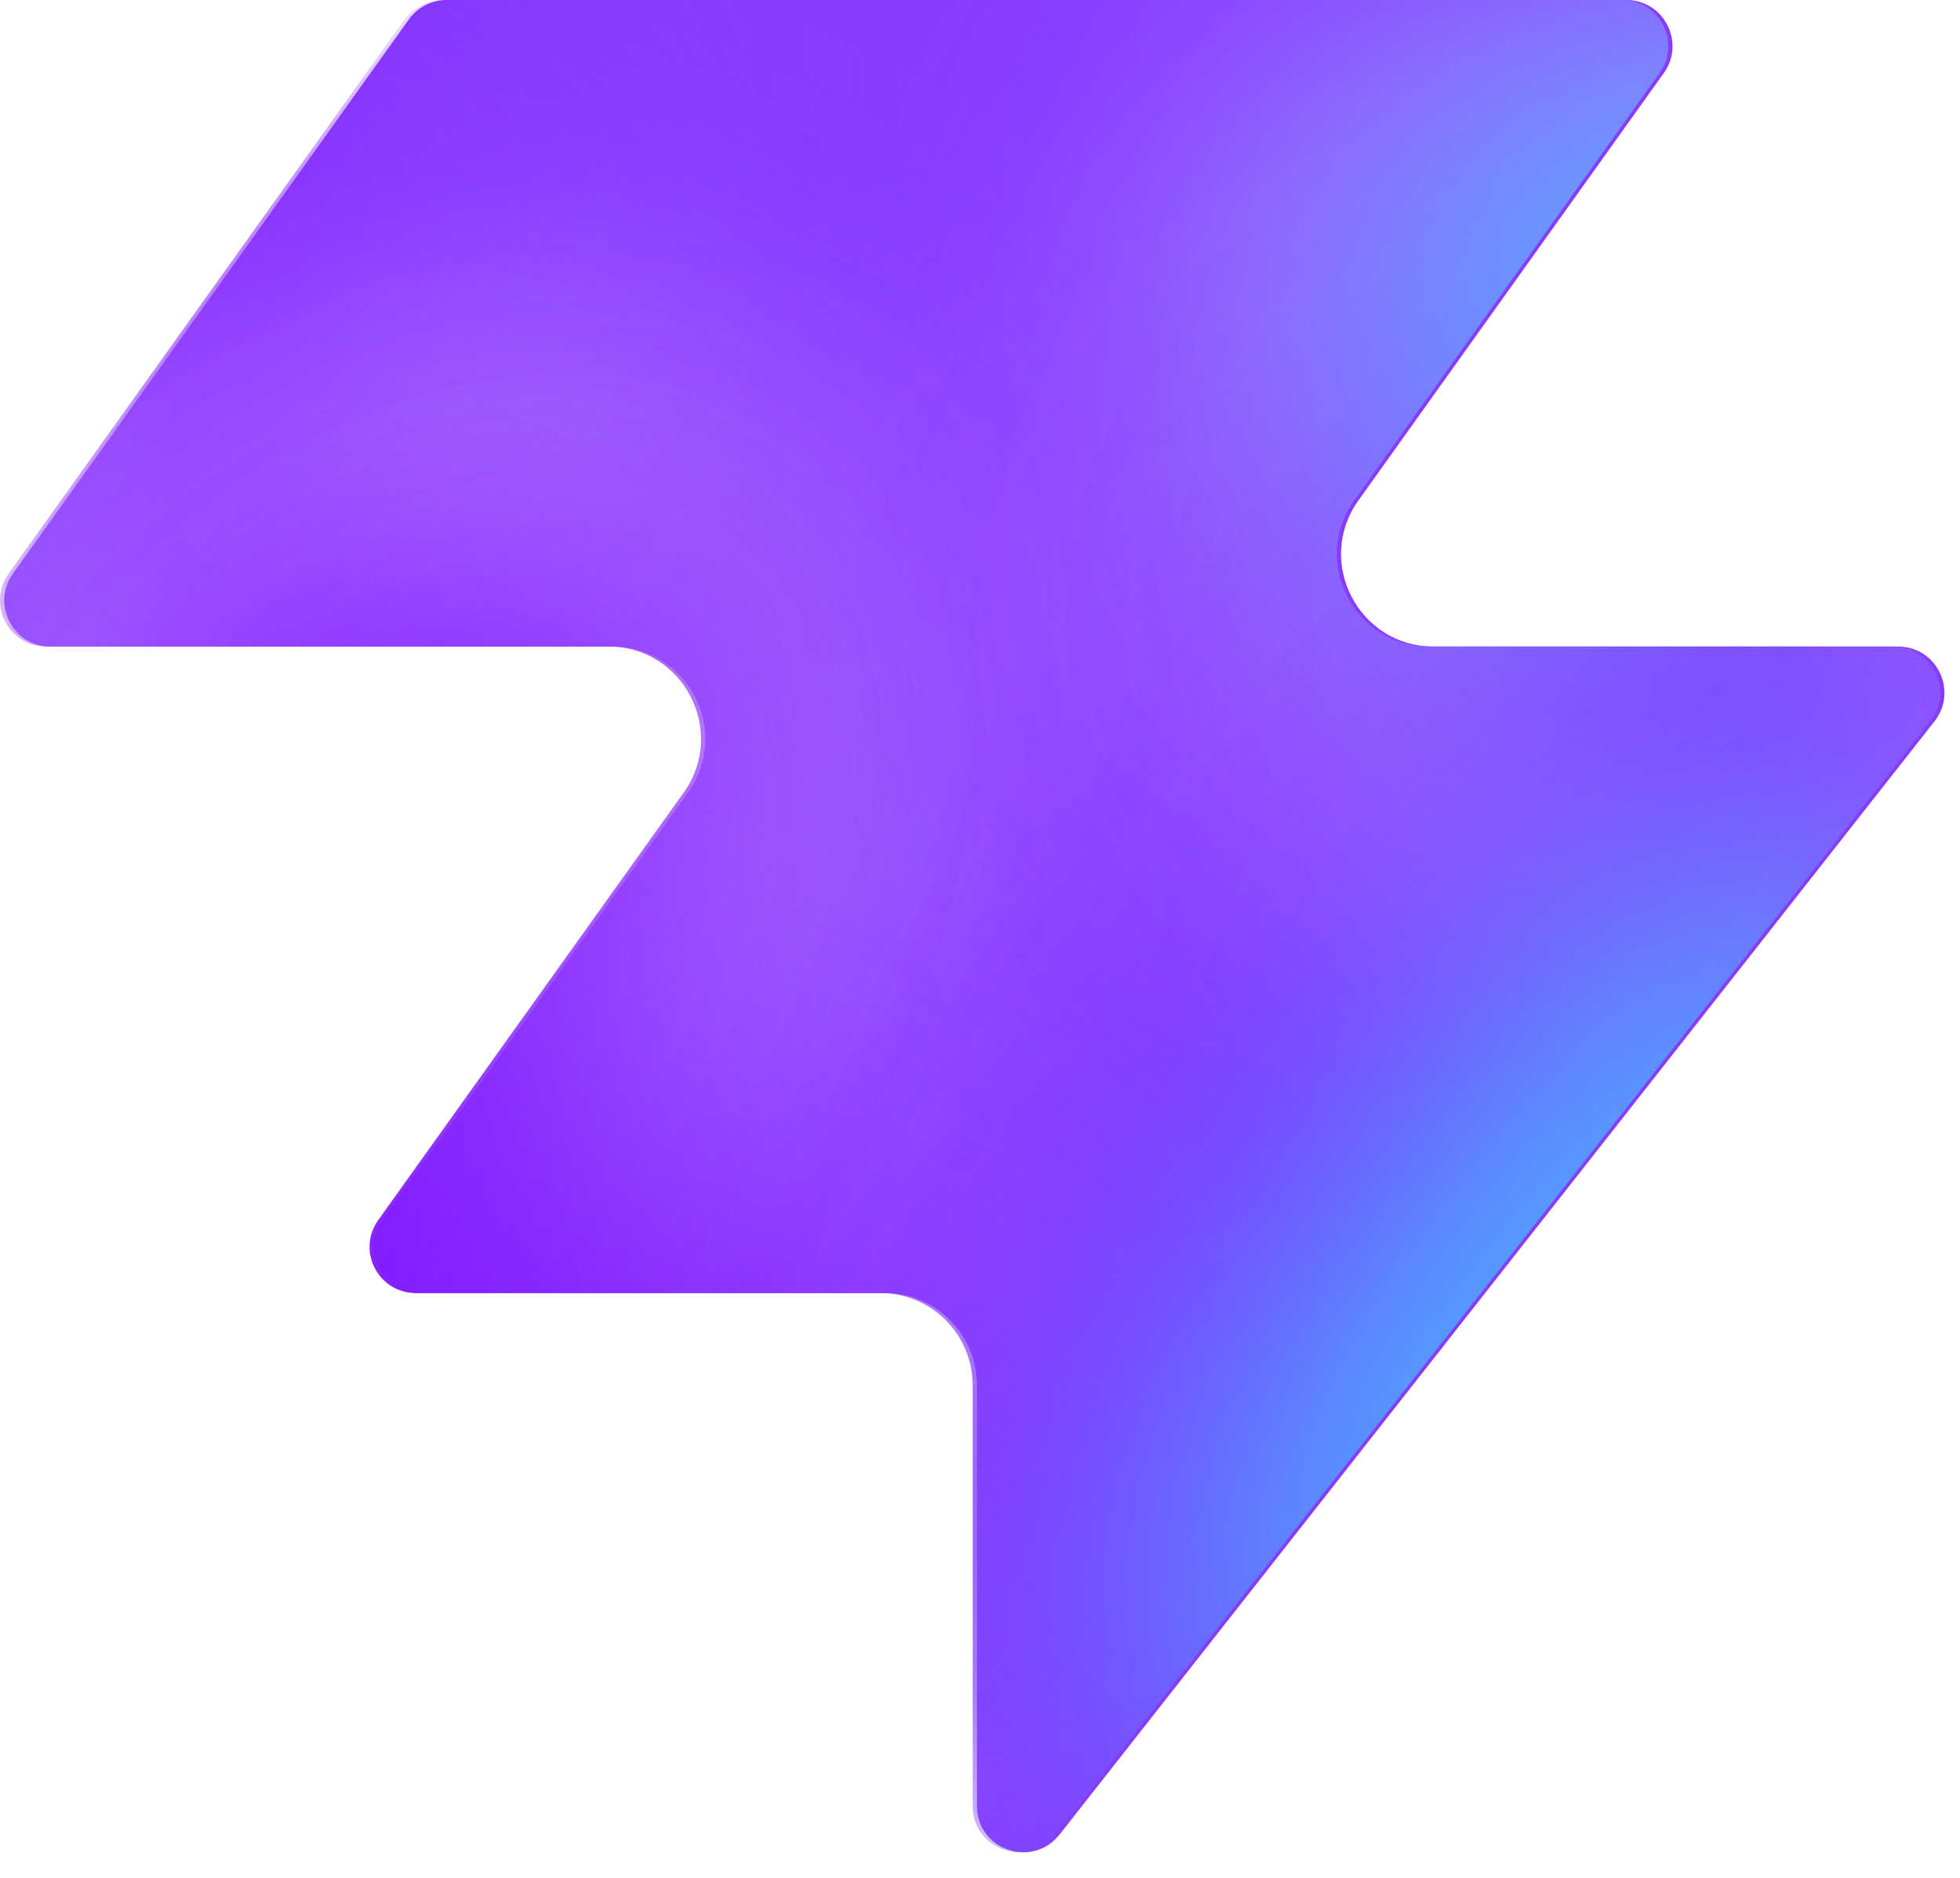
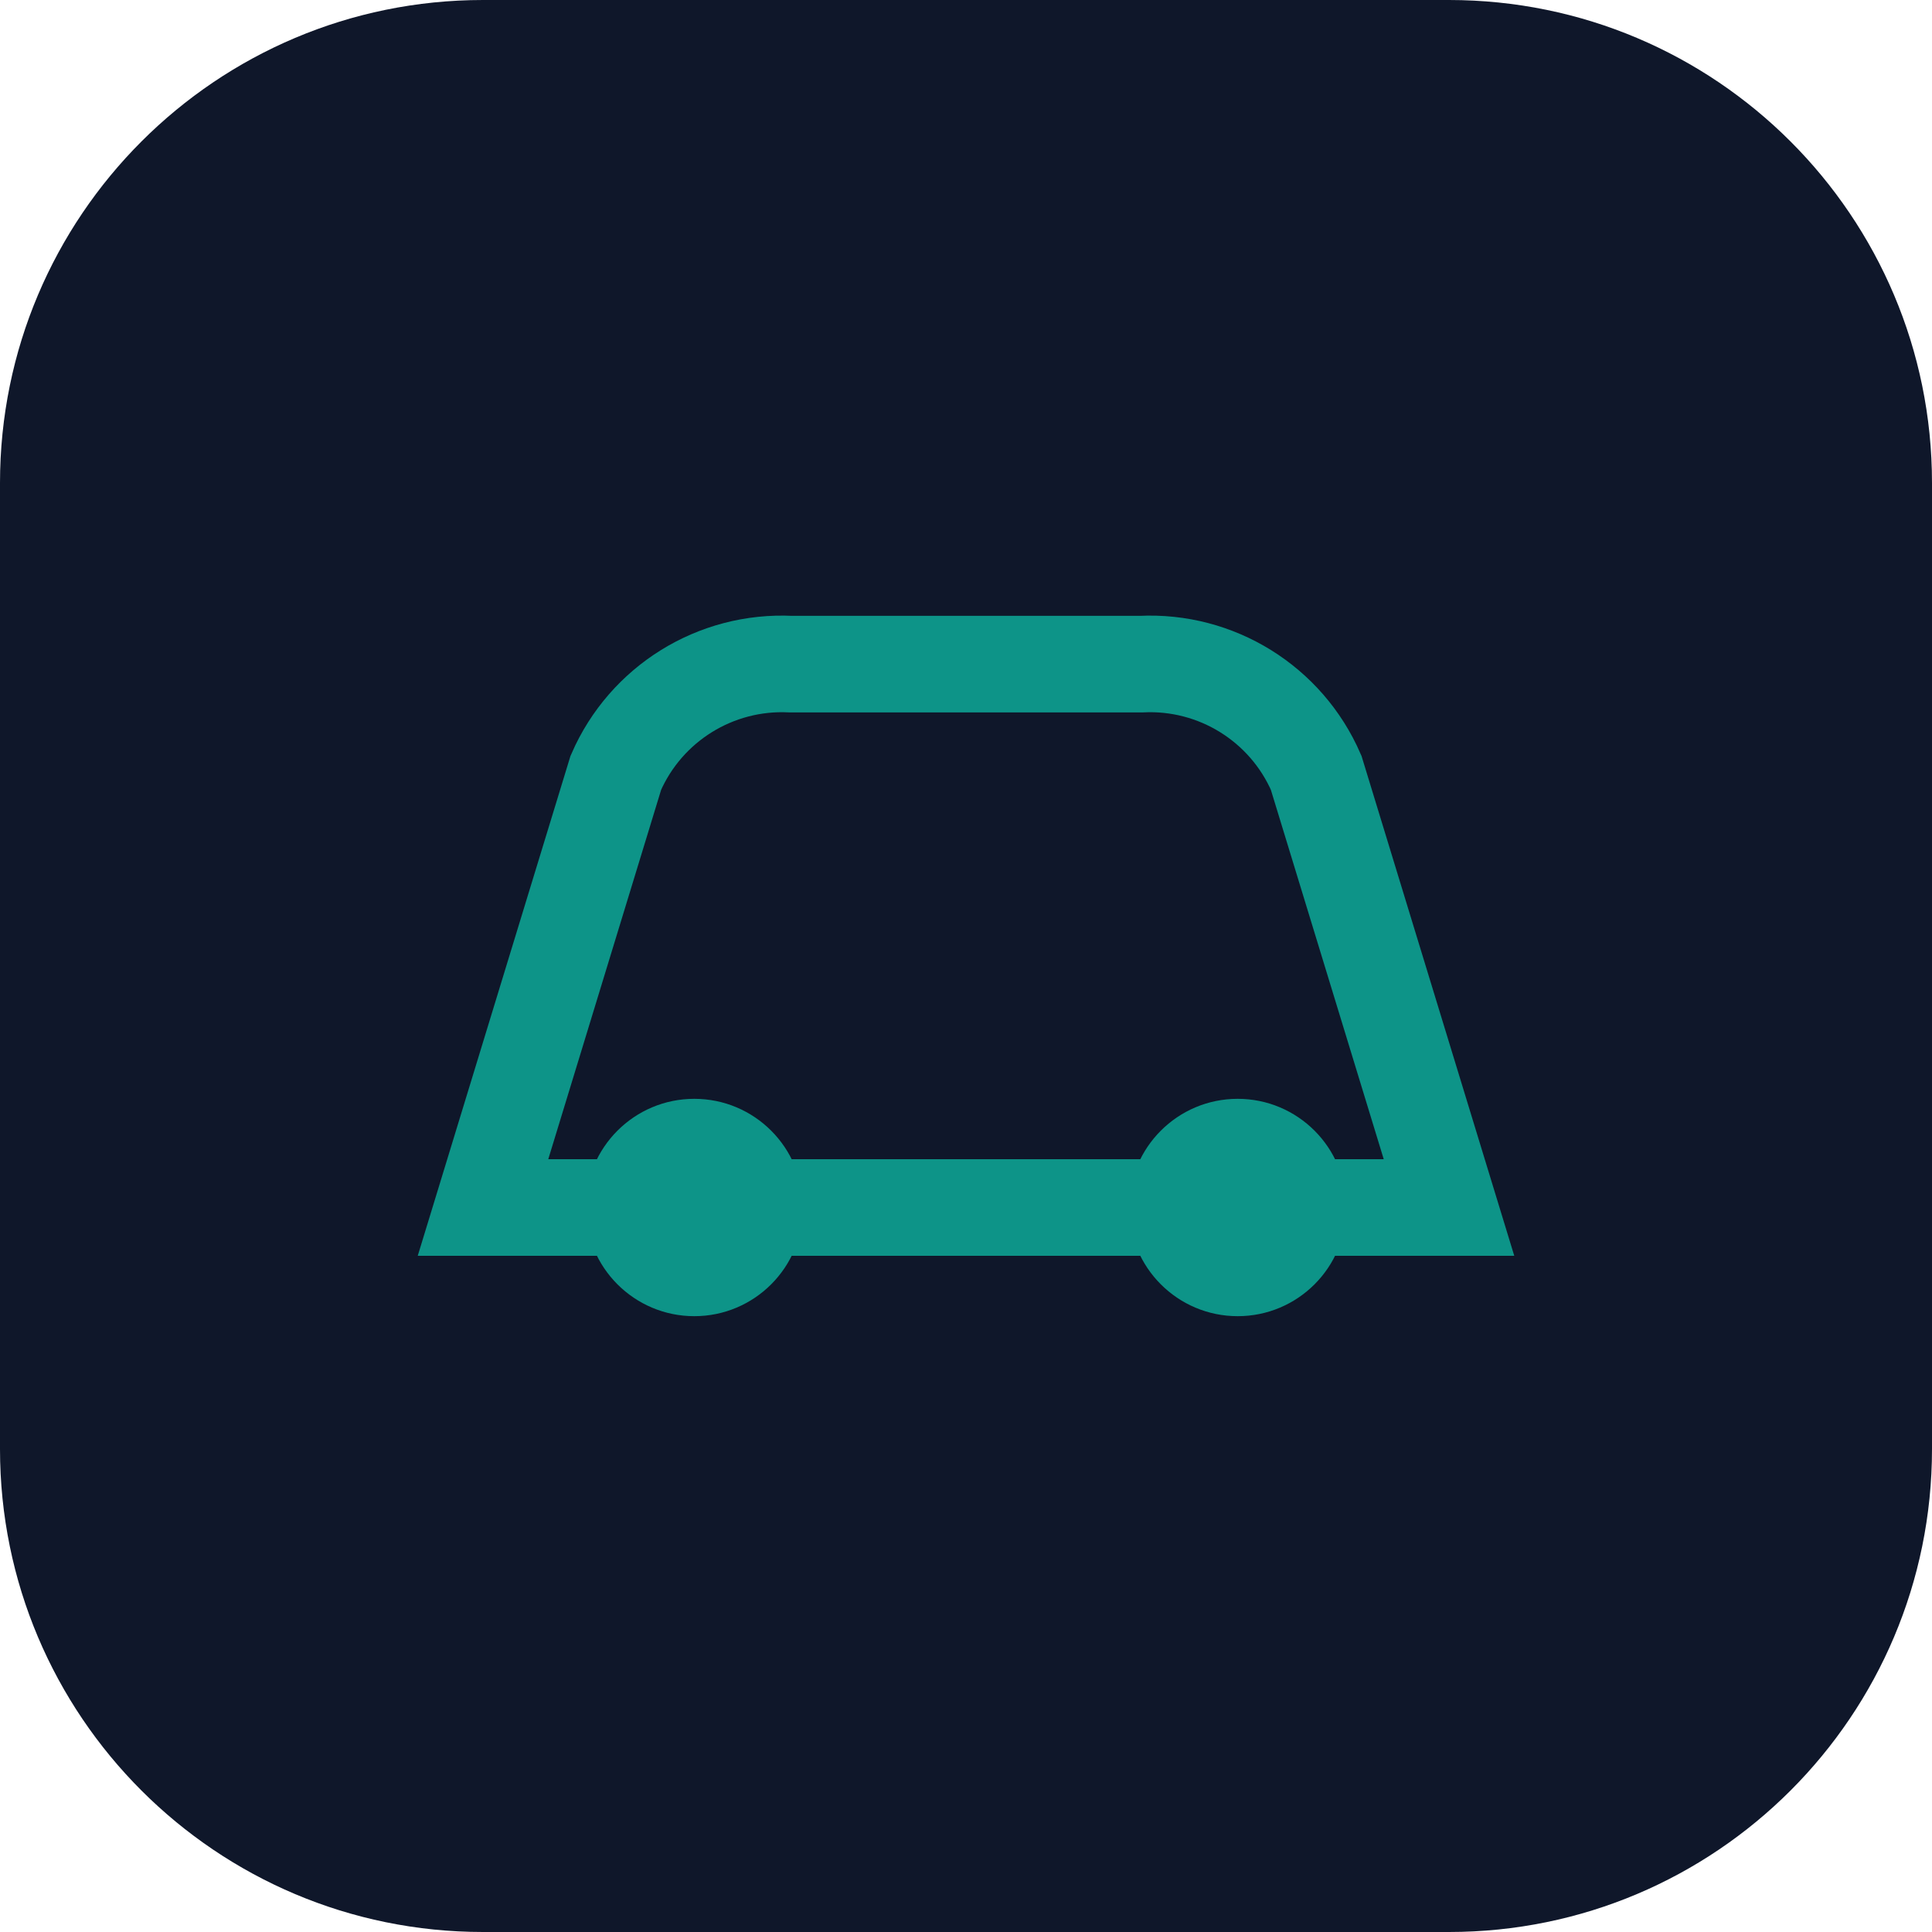
- <svg xmlns="http://www.w3.org/2000/svg" width="48" height="46" fill="none" viewBox="0 0 48 46">
-   <path fill="#863bff" d="M25.946 44.938c-.664.845-2.021.375-2.021-.698V33.937a2.26 2.26 0 0 0-2.262-2.262H10.287c-.92 0-1.456-1.04-.92-1.788l7.48-10.471c1.07-1.497 0-3.578-1.842-3.578H1.237c-.92 0-1.456-1.04-.92-1.788L10.013.474c.214-.297.556-.474.92-.474h28.894c.92 0 1.456 1.04.92 1.788l-7.48 10.471c-1.07 1.498 0 3.579 1.842 3.579h11.377c.943 0 1.473 1.088.89 1.83L25.947 44.94z" style="fill:#863bff;fill:color(display-p3 .525 .23 1);fill-opacity:1" />
-   <mask id="a" width="48" height="46" x="0" y="0" maskUnits="userSpaceOnUse" style="mask-type:alpha">
-     <path fill="#000" d="M25.842 44.938c-.664.844-2.021.375-2.021-.698V33.937a2.26 2.26 0 0 0-2.262-2.262H10.183c-.92 0-1.456-1.04-.92-1.788l7.48-10.471c1.07-1.498 0-3.579-1.842-3.579H1.133c-.92 0-1.456-1.04-.92-1.787L9.91.473c.214-.297.556-.474.92-.474h28.894c.92 0 1.456 1.04.92 1.788l-7.48 10.471c-1.07 1.498 0 3.578 1.842 3.578h11.377c.943 0 1.473 1.088.89 1.832L25.843 44.94z" style="fill:#000;fill-opacity:1" />
-   </mask>
-   <g mask="url(#a)">
-     <g filter="url(#b)">
-       <ellipse cx="5.508" cy="14.704" fill="#ede6ff" rx="5.508" ry="14.704" style="fill:#ede6ff;fill:color(display-p3 .927 .903 1);fill-opacity:1" transform="matrix(.00324 1 1 -.00324 -4.47 31.516)" />
-     </g>
-     <g filter="url(#c)">
-       <ellipse cx="10.399" cy="29.851" fill="#ede6ff" rx="10.399" ry="29.851" style="fill:#ede6ff;fill:color(display-p3 .927 .903 1);fill-opacity:1" transform="matrix(.00324 1 1 -.00324 -39.328 7.883)" />
-     </g>
-     <g filter="url(#d)">
-       <ellipse cx="5.508" cy="30.487" fill="#7e14ff" rx="5.508" ry="30.487" style="fill:#7e14ff;fill:color(display-p3 .492 .077 1);fill-opacity:1" transform="rotate(89.814 -25.913 -14.639)scale(1 -1)" />
-     </g>
-     <g filter="url(#e)">
-       <ellipse cx="5.508" cy="30.599" fill="#7e14ff" rx="5.508" ry="30.599" style="fill:#7e14ff;fill:color(display-p3 .492 .077 1);fill-opacity:1" transform="rotate(89.814 -32.644 -3.334)scale(1 -1)" />
-     </g>
-     <g filter="url(#f)">
-       <ellipse cx="5.508" cy="30.599" fill="#7e14ff" rx="5.508" ry="30.599" style="fill:#7e14ff;fill:color(display-p3 .492 .077 1);fill-opacity:1" transform="matrix(.00324 1 1 -.00324 -34.34 30.47)" />
-     </g>
-     <g filter="url(#g)">
-       <ellipse cx="14.072" cy="22.078" fill="#ede6ff" rx="14.072" ry="22.078" style="fill:#ede6ff;fill:color(display-p3 .927 .903 1);fill-opacity:1" transform="rotate(93.35 24.506 48.493)scale(-1 1)" />
-     </g>
-     <g filter="url(#h)">
-       <ellipse cx="3.47" cy="21.501" fill="#7e14ff" rx="3.47" ry="21.501" style="fill:#7e14ff;fill:color(display-p3 .492 .077 1);fill-opacity:1" transform="rotate(89.009 28.708 47.59)scale(-1 1)" />
-     </g>
-     <g filter="url(#i)">
-       <ellipse cx="3.47" cy="21.501" fill="#7e14ff" rx="3.47" ry="21.501" style="fill:#7e14ff;fill:color(display-p3 .492 .077 1);fill-opacity:1" transform="rotate(89.009 28.708 47.59)scale(-1 1)" />
-     </g>
-     <g filter="url(#j)">
-       <ellipse cx=".387" cy="8.972" fill="#7e14ff" rx="4.407" ry="29.108" style="fill:#7e14ff;fill:color(display-p3 .492 .077 1);fill-opacity:1" transform="rotate(39.51 .387 8.972)" />
-     </g>
-     <g filter="url(#k)">
-       <ellipse cx="47.523" cy="-6.092" fill="#7e14ff" rx="4.407" ry="29.108" style="fill:#7e14ff;fill:color(display-p3 .492 .077 1);fill-opacity:1" transform="rotate(37.892 47.523 -6.092)" />
-     </g>
-     <g filter="url(#l)">
-       <ellipse cx="41.412" cy="6.333" fill="#47bfff" rx="5.971" ry="9.665" style="fill:#47bfff;fill:color(display-p3 .28 .748 1);fill-opacity:1" transform="rotate(37.892 41.412 6.333)" />
-     </g>
-     <g filter="url(#m)">
-       <ellipse cx="-1.879" cy="38.332" fill="#7e14ff" rx="4.407" ry="29.108" style="fill:#7e14ff;fill:color(display-p3 .492 .077 1);fill-opacity:1" transform="rotate(37.892 -1.88 38.332)" />
-     </g>
-     <g filter="url(#n)">
-       <ellipse cx="-1.879" cy="38.332" fill="#7e14ff" rx="4.407" ry="29.108" style="fill:#7e14ff;fill:color(display-p3 .492 .077 1);fill-opacity:1" transform="rotate(37.892 -1.88 38.332)" />
-     </g>
-     <g filter="url(#o)">
-       <ellipse cx="35.651" cy="29.907" fill="#7e14ff" rx="4.407" ry="29.108" style="fill:#7e14ff;fill:color(display-p3 .492 .077 1);fill-opacity:1" transform="rotate(37.892 35.651 29.907)" />
-     </g>
-     <g filter="url(#p)">
-       <ellipse cx="38.418" cy="32.4" fill="#47bfff" rx="5.971" ry="15.297" style="fill:#47bfff;fill:color(display-p3 .28 .748 1);fill-opacity:1" transform="rotate(37.892 38.418 32.4)" />
-     </g>
-   </g>
-   <defs>
-     <filter id="b" width="60.045" height="41.654" x="-19.77" y="16.149" color-interpolation-filters="sRGB" filterUnits="userSpaceOnUse">
-       <feFlood flood-opacity="0" result="BackgroundImageFix" />
-       <feBlend in="SourceGraphic" in2="BackgroundImageFix" result="shape" />
-       <feGaussianBlur result="effect1_foregroundBlur_2002_17158" stdDeviation="7.659" />
-     </filter>
-     <filter id="c" width="90.34" height="51.437" x="-54.613" y="-7.533" color-interpolation-filters="sRGB" filterUnits="userSpaceOnUse">
-       <feFlood flood-opacity="0" result="BackgroundImageFix" />
-       <feBlend in="SourceGraphic" in2="BackgroundImageFix" result="shape" />
-       <feGaussianBlur result="effect1_foregroundBlur_2002_17158" stdDeviation="7.659" />
-     </filter>
-     <filter id="d" width="79.355" height="29.4" x="-49.64" y="2.03" color-interpolation-filters="sRGB" filterUnits="userSpaceOnUse">
-       <feFlood flood-opacity="0" result="BackgroundImageFix" />
-       <feBlend in="SourceGraphic" in2="BackgroundImageFix" result="shape" />
-       <feGaussianBlur result="effect1_foregroundBlur_2002_17158" stdDeviation="4.596" />
-     </filter>
-     <filter id="e" width="79.579" height="29.4" x="-45.045" y="20.029" color-interpolation-filters="sRGB" filterUnits="userSpaceOnUse">
-       <feFlood flood-opacity="0" result="BackgroundImageFix" />
-       <feBlend in="SourceGraphic" in2="BackgroundImageFix" result="shape" />
-       <feGaussianBlur result="effect1_foregroundBlur_2002_17158" stdDeviation="4.596" />
-     </filter>
-     <filter id="f" width="79.579" height="29.4" x="-43.513" y="21.178" color-interpolation-filters="sRGB" filterUnits="userSpaceOnUse">
-       <feFlood flood-opacity="0" result="BackgroundImageFix" />
-       <feBlend in="SourceGraphic" in2="BackgroundImageFix" result="shape" />
-       <feGaussianBlur result="effect1_foregroundBlur_2002_17158" stdDeviation="4.596" />
-     </filter>
-     <filter id="g" width="74.749" height="58.852" x="15.756" y="-17.901" color-interpolation-filters="sRGB" filterUnits="userSpaceOnUse">
-       <feFlood flood-opacity="0" result="BackgroundImageFix" />
-       <feBlend in="SourceGraphic" in2="BackgroundImageFix" result="shape" />
-       <feGaussianBlur result="effect1_foregroundBlur_2002_17158" stdDeviation="7.659" />
-     </filter>
-     <filter id="h" width="61.377" height="25.362" x="23.548" y="2.284" color-interpolation-filters="sRGB" filterUnits="userSpaceOnUse">
-       <feFlood flood-opacity="0" result="BackgroundImageFix" />
-       <feBlend in="SourceGraphic" in2="BackgroundImageFix" result="shape" />
-       <feGaussianBlur result="effect1_foregroundBlur_2002_17158" stdDeviation="4.596" />
-     </filter>
-     <filter id="i" width="61.377" height="25.362" x="23.548" y="2.284" color-interpolation-filters="sRGB" filterUnits="userSpaceOnUse">
-       <feFlood flood-opacity="0" result="BackgroundImageFix" />
-       <feBlend in="SourceGraphic" in2="BackgroundImageFix" result="shape" />
-       <feGaussianBlur result="effect1_foregroundBlur_2002_17158" stdDeviation="4.596" />
-     </filter>
-     <filter id="j" width="56.045" height="63.649" x="-27.636" y="-22.853" color-interpolation-filters="sRGB" filterUnits="userSpaceOnUse">
-       <feFlood flood-opacity="0" result="BackgroundImageFix" />
-       <feBlend in="SourceGraphic" in2="BackgroundImageFix" result="shape" />
-       <feGaussianBlur result="effect1_foregroundBlur_2002_17158" stdDeviation="4.596" />
-     </filter>
-     <filter id="k" width="54.814" height="64.646" x="20.116" y="-38.415" color-interpolation-filters="sRGB" filterUnits="userSpaceOnUse">
-       <feFlood flood-opacity="0" result="BackgroundImageFix" />
-       <feBlend in="SourceGraphic" in2="BackgroundImageFix" result="shape" />
-       <feGaussianBlur result="effect1_foregroundBlur_2002_17158" stdDeviation="4.596" />
-     </filter>
-     <filter id="l" width="33.541" height="35.313" x="24.641" y="-11.323" color-interpolation-filters="sRGB" filterUnits="userSpaceOnUse">
-       <feFlood flood-opacity="0" result="BackgroundImageFix" />
-       <feBlend in="SourceGraphic" in2="BackgroundImageFix" result="shape" />
-       <feGaussianBlur result="effect1_foregroundBlur_2002_17158" stdDeviation="4.596" />
-     </filter>
-     <filter id="m" width="54.814" height="64.646" x="-29.286" y="6.009" color-interpolation-filters="sRGB" filterUnits="userSpaceOnUse">
-       <feFlood flood-opacity="0" result="BackgroundImageFix" />
-       <feBlend in="SourceGraphic" in2="BackgroundImageFix" result="shape" />
-       <feGaussianBlur result="effect1_foregroundBlur_2002_17158" stdDeviation="4.596" />
-     </filter>
-     <filter id="n" width="54.814" height="64.646" x="-29.286" y="6.009" color-interpolation-filters="sRGB" filterUnits="userSpaceOnUse">
-       <feFlood flood-opacity="0" result="BackgroundImageFix" />
-       <feBlend in="SourceGraphic" in2="BackgroundImageFix" result="shape" />
-       <feGaussianBlur result="effect1_foregroundBlur_2002_17158" stdDeviation="4.596" />
-     </filter>
-     <filter id="o" width="54.814" height="64.646" x="8.244" y="-2.416" color-interpolation-filters="sRGB" filterUnits="userSpaceOnUse">
-       <feFlood flood-opacity="0" result="BackgroundImageFix" />
-       <feBlend in="SourceGraphic" in2="BackgroundImageFix" result="shape" />
-       <feGaussianBlur result="effect1_foregroundBlur_2002_17158" stdDeviation="4.596" />
-     </filter>
-     <filter id="p" width="39.409" height="43.623" x="18.713" y="10.588" color-interpolation-filters="sRGB" filterUnits="userSpaceOnUse">
-       <feFlood flood-opacity="0" result="BackgroundImageFix" />
-       <feBlend in="SourceGraphic" in2="BackgroundImageFix" result="shape" />
-       <feGaussianBlur result="effect1_foregroundBlur_2002_17158" stdDeviation="4.596" />
-     </filter>
-   </defs>
+ <svg xmlns="http://www.w3.org/2000/svg" viewBox="0 0 32 32" fill="none">
+   <rect width="32" height="32" rx="8" fill="#0F172A" />
+   <path d="M8 20h16l-2.2-7.2A3 3 0 0 0 18.9 11h-5.8a3 3 0 0 0-2.9 1.8L8 20Z" stroke="#0D9488" stroke-width="1.6" />
+   <circle cx="11.5" cy="20" r="1.8" fill="#0D9488" />
+   <circle cx="20.5" cy="20" r="1.8" fill="#0D9488" />
</svg>
